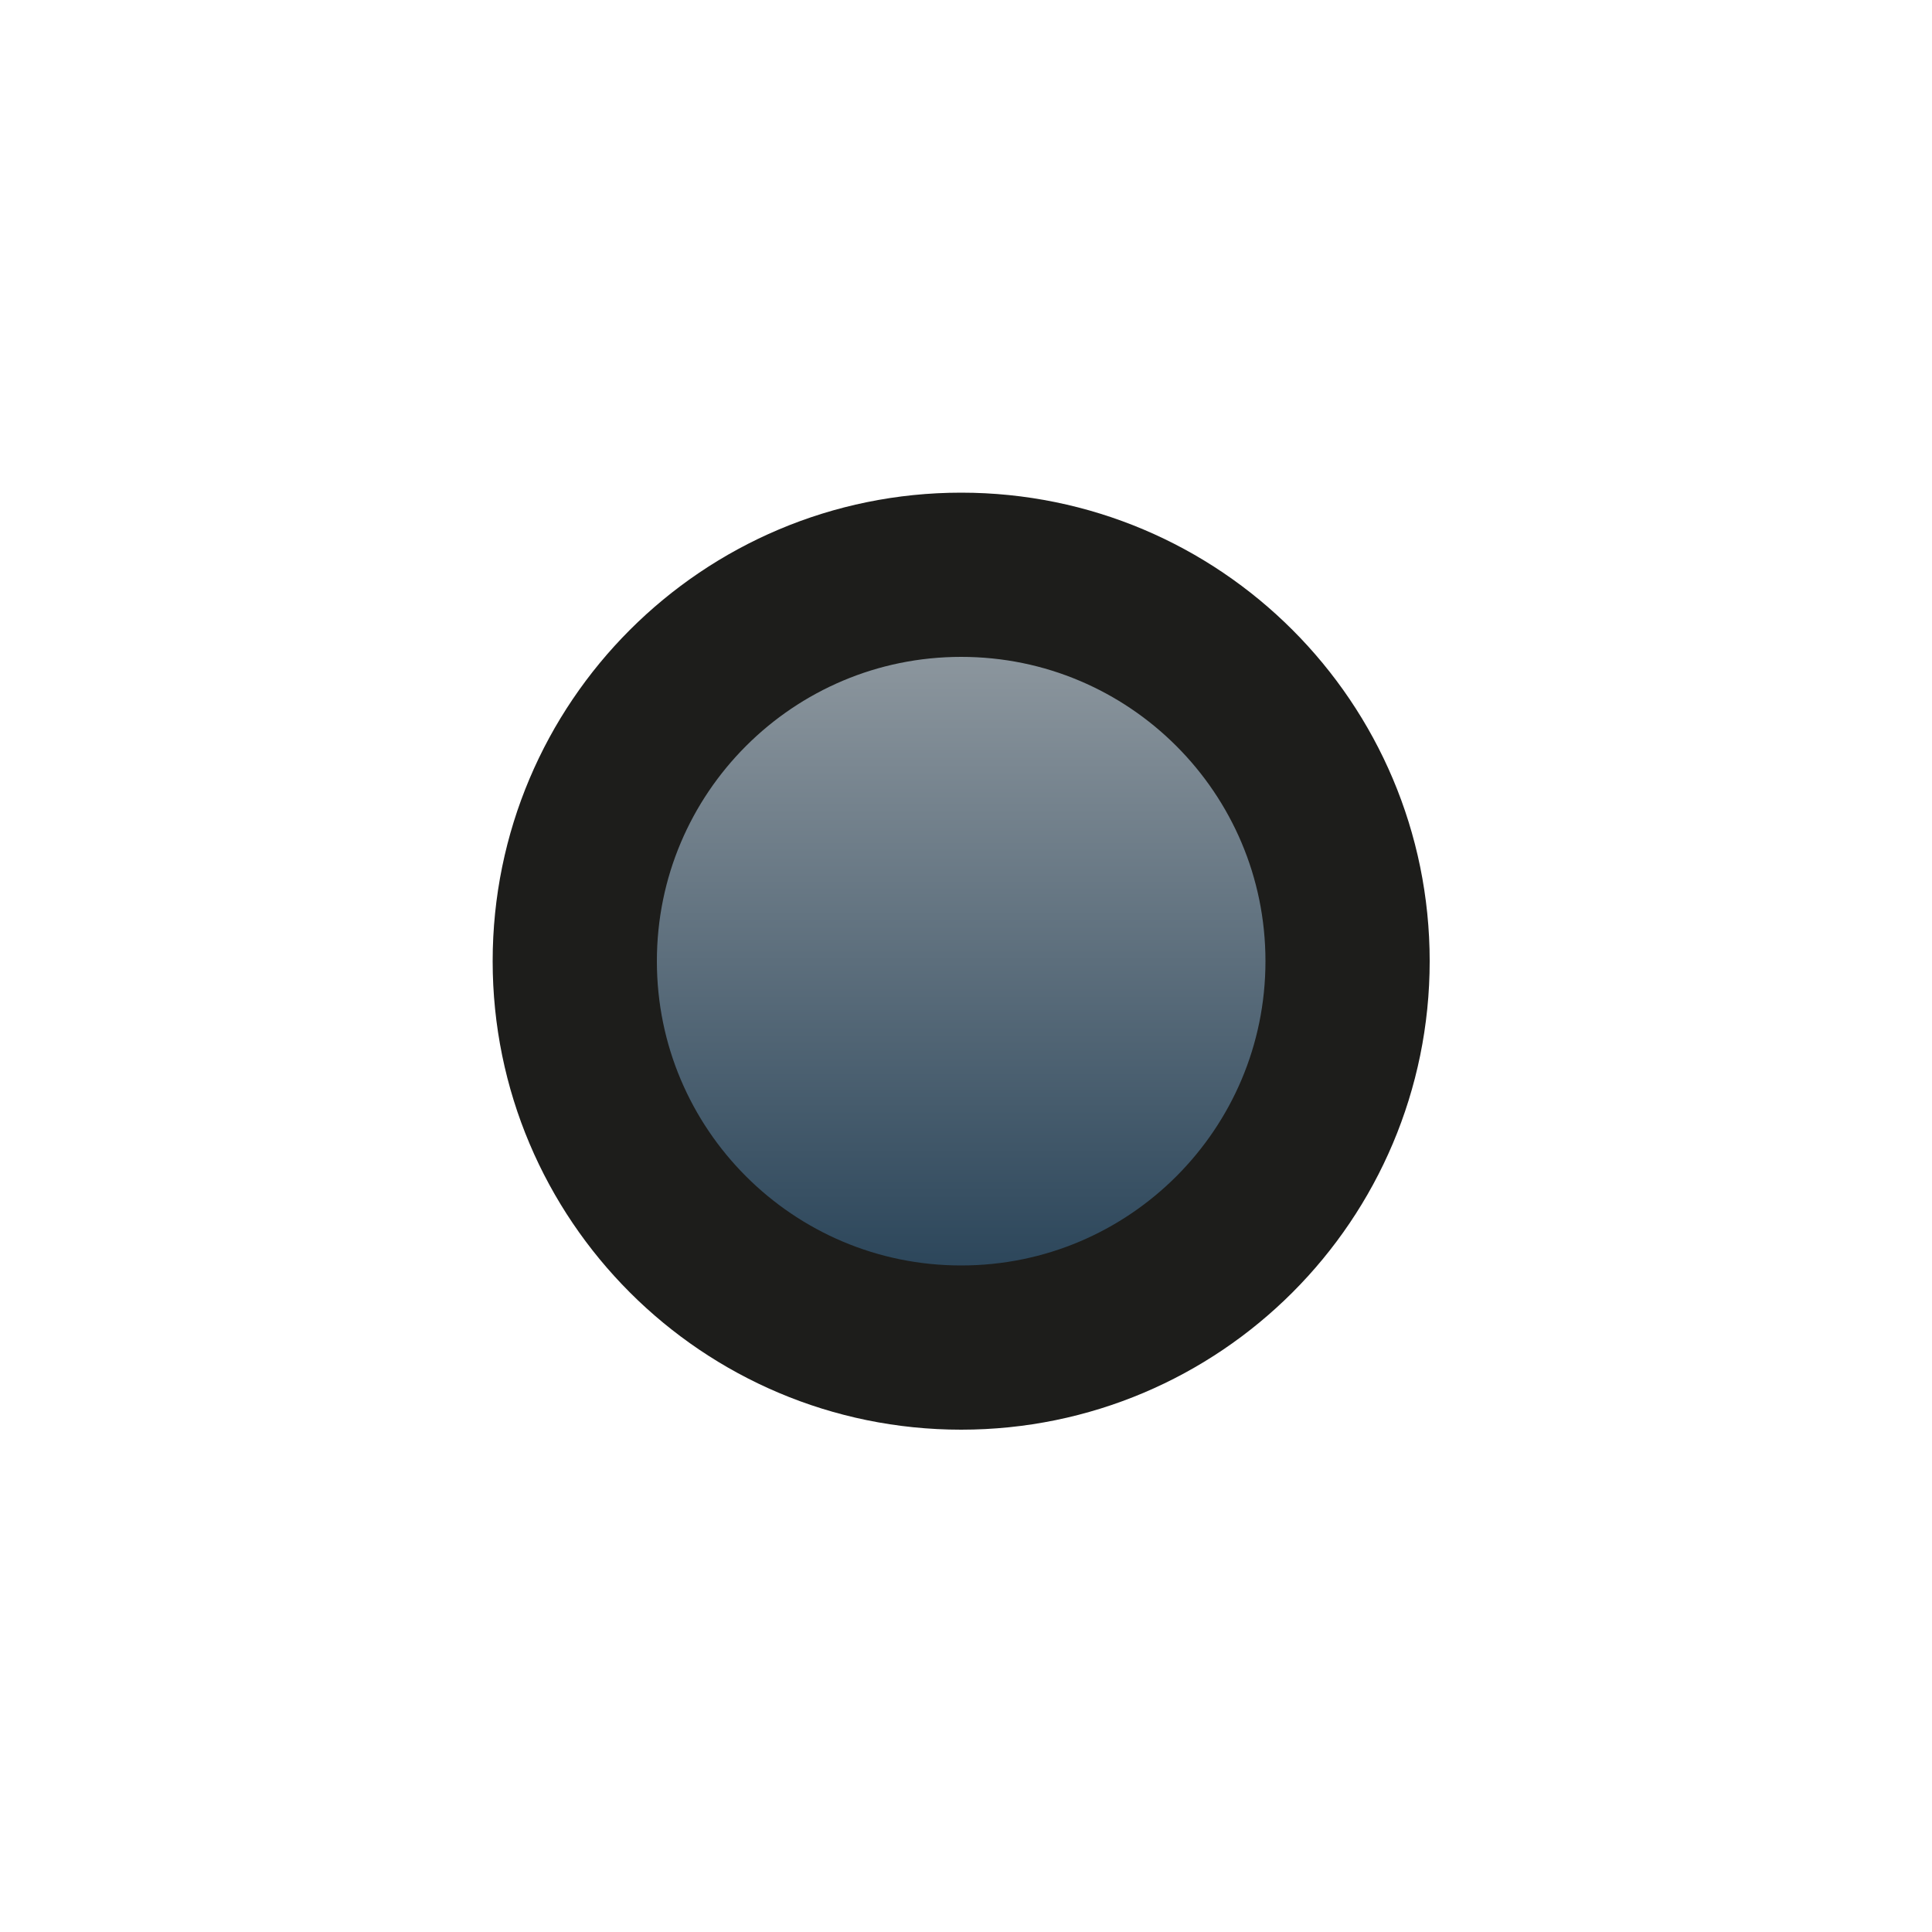
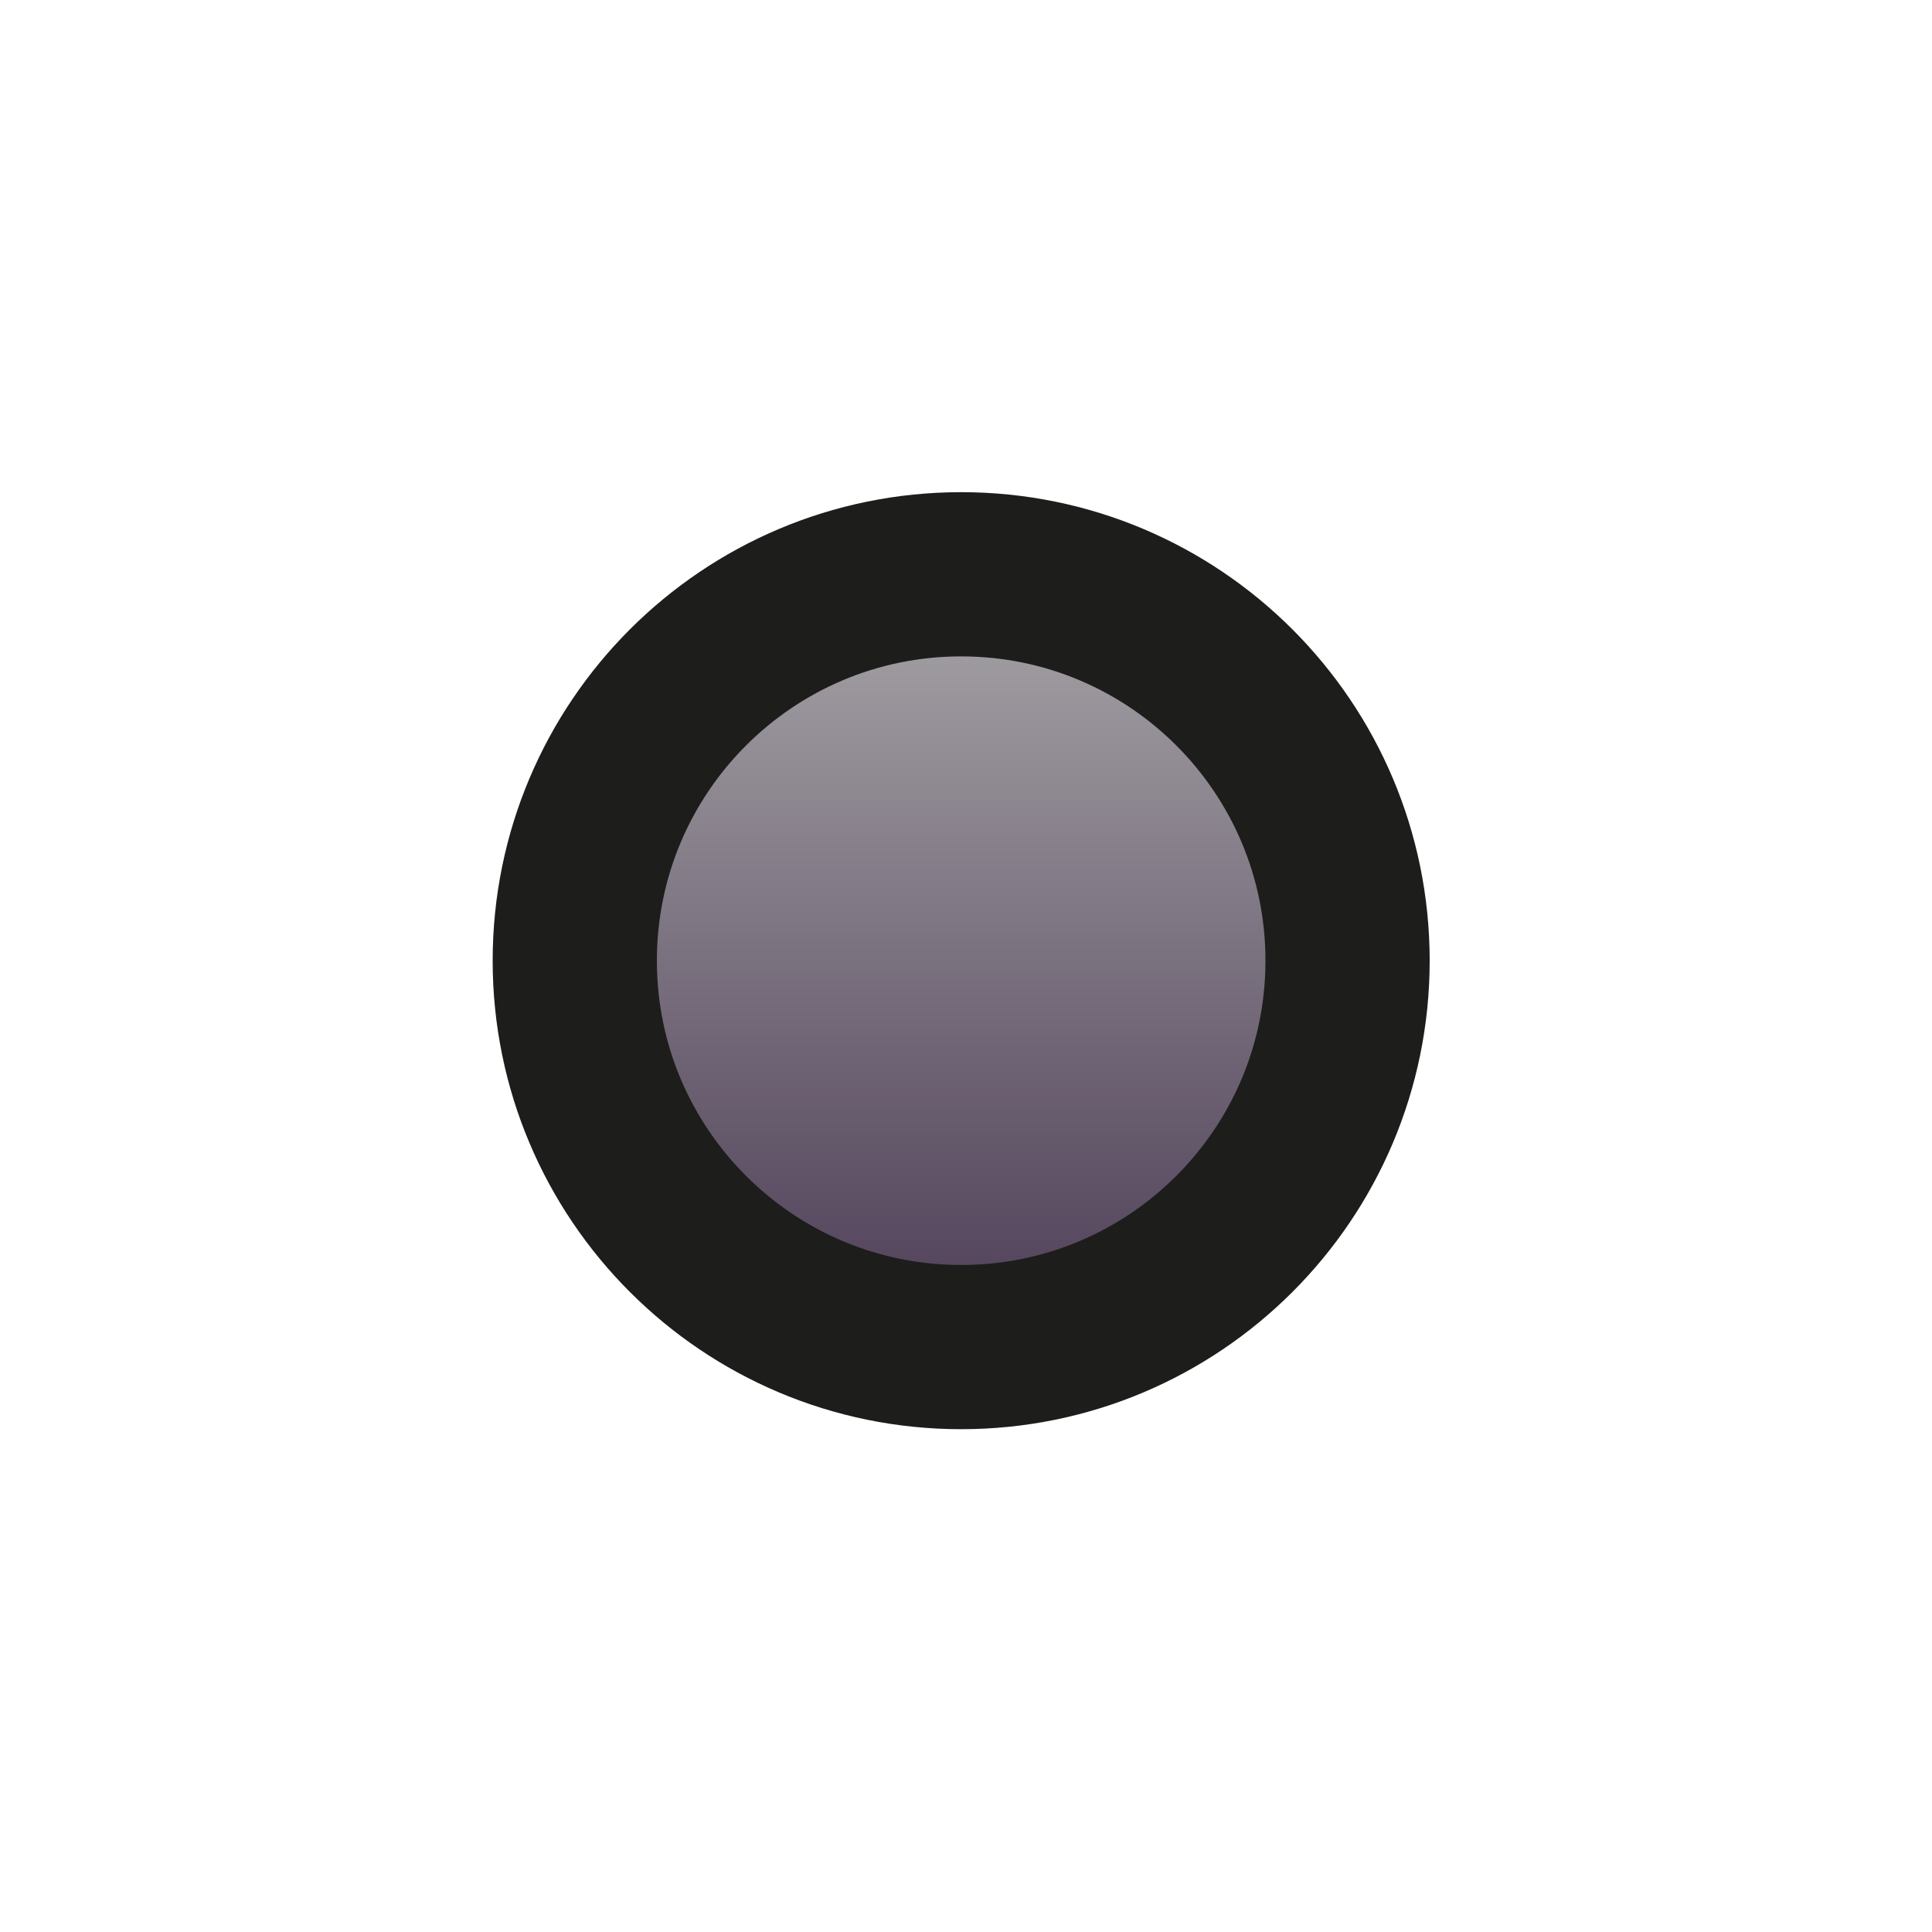
<svg xmlns="http://www.w3.org/2000/svg" width="200px" height="200px" viewBox="0 0 200 200" version="1.1">
  <defs>
    <linearGradient x1="50%" y1="0%" x2="50%" y2="99.32%" id="linearGradient-1">
-       <stop stop-color="#98A0A6" offset="0%" />
-       <stop stop-color="#213D53" offset="100%" />
+       <stop stop-color="#A7A5A8" offset="0%" />
+       <stop stop-color="#4D3D56" offset="100%" />
    </linearGradient>
  </defs>
  <g id="icons/minion_default" stroke="none" stroke-width="1" fill="none" fill-rule="evenodd">
-     <circle id="Oval" stroke="#1D1D1B" stroke-width="17" fill="url(#linearGradient-1)" cx="99.5" cy="99.5" r="40" />
+     <g id="Group" transform="translate(0, -0.050162)" fill="url(#linearGradient-1)" stroke="#1D1D1B" stroke-width="17">
+       <g id="Oval">
+         <circle cx="99.5" cy="99.5" r="40" />
+       </g>
+     </g>
  </g>
</svg>
